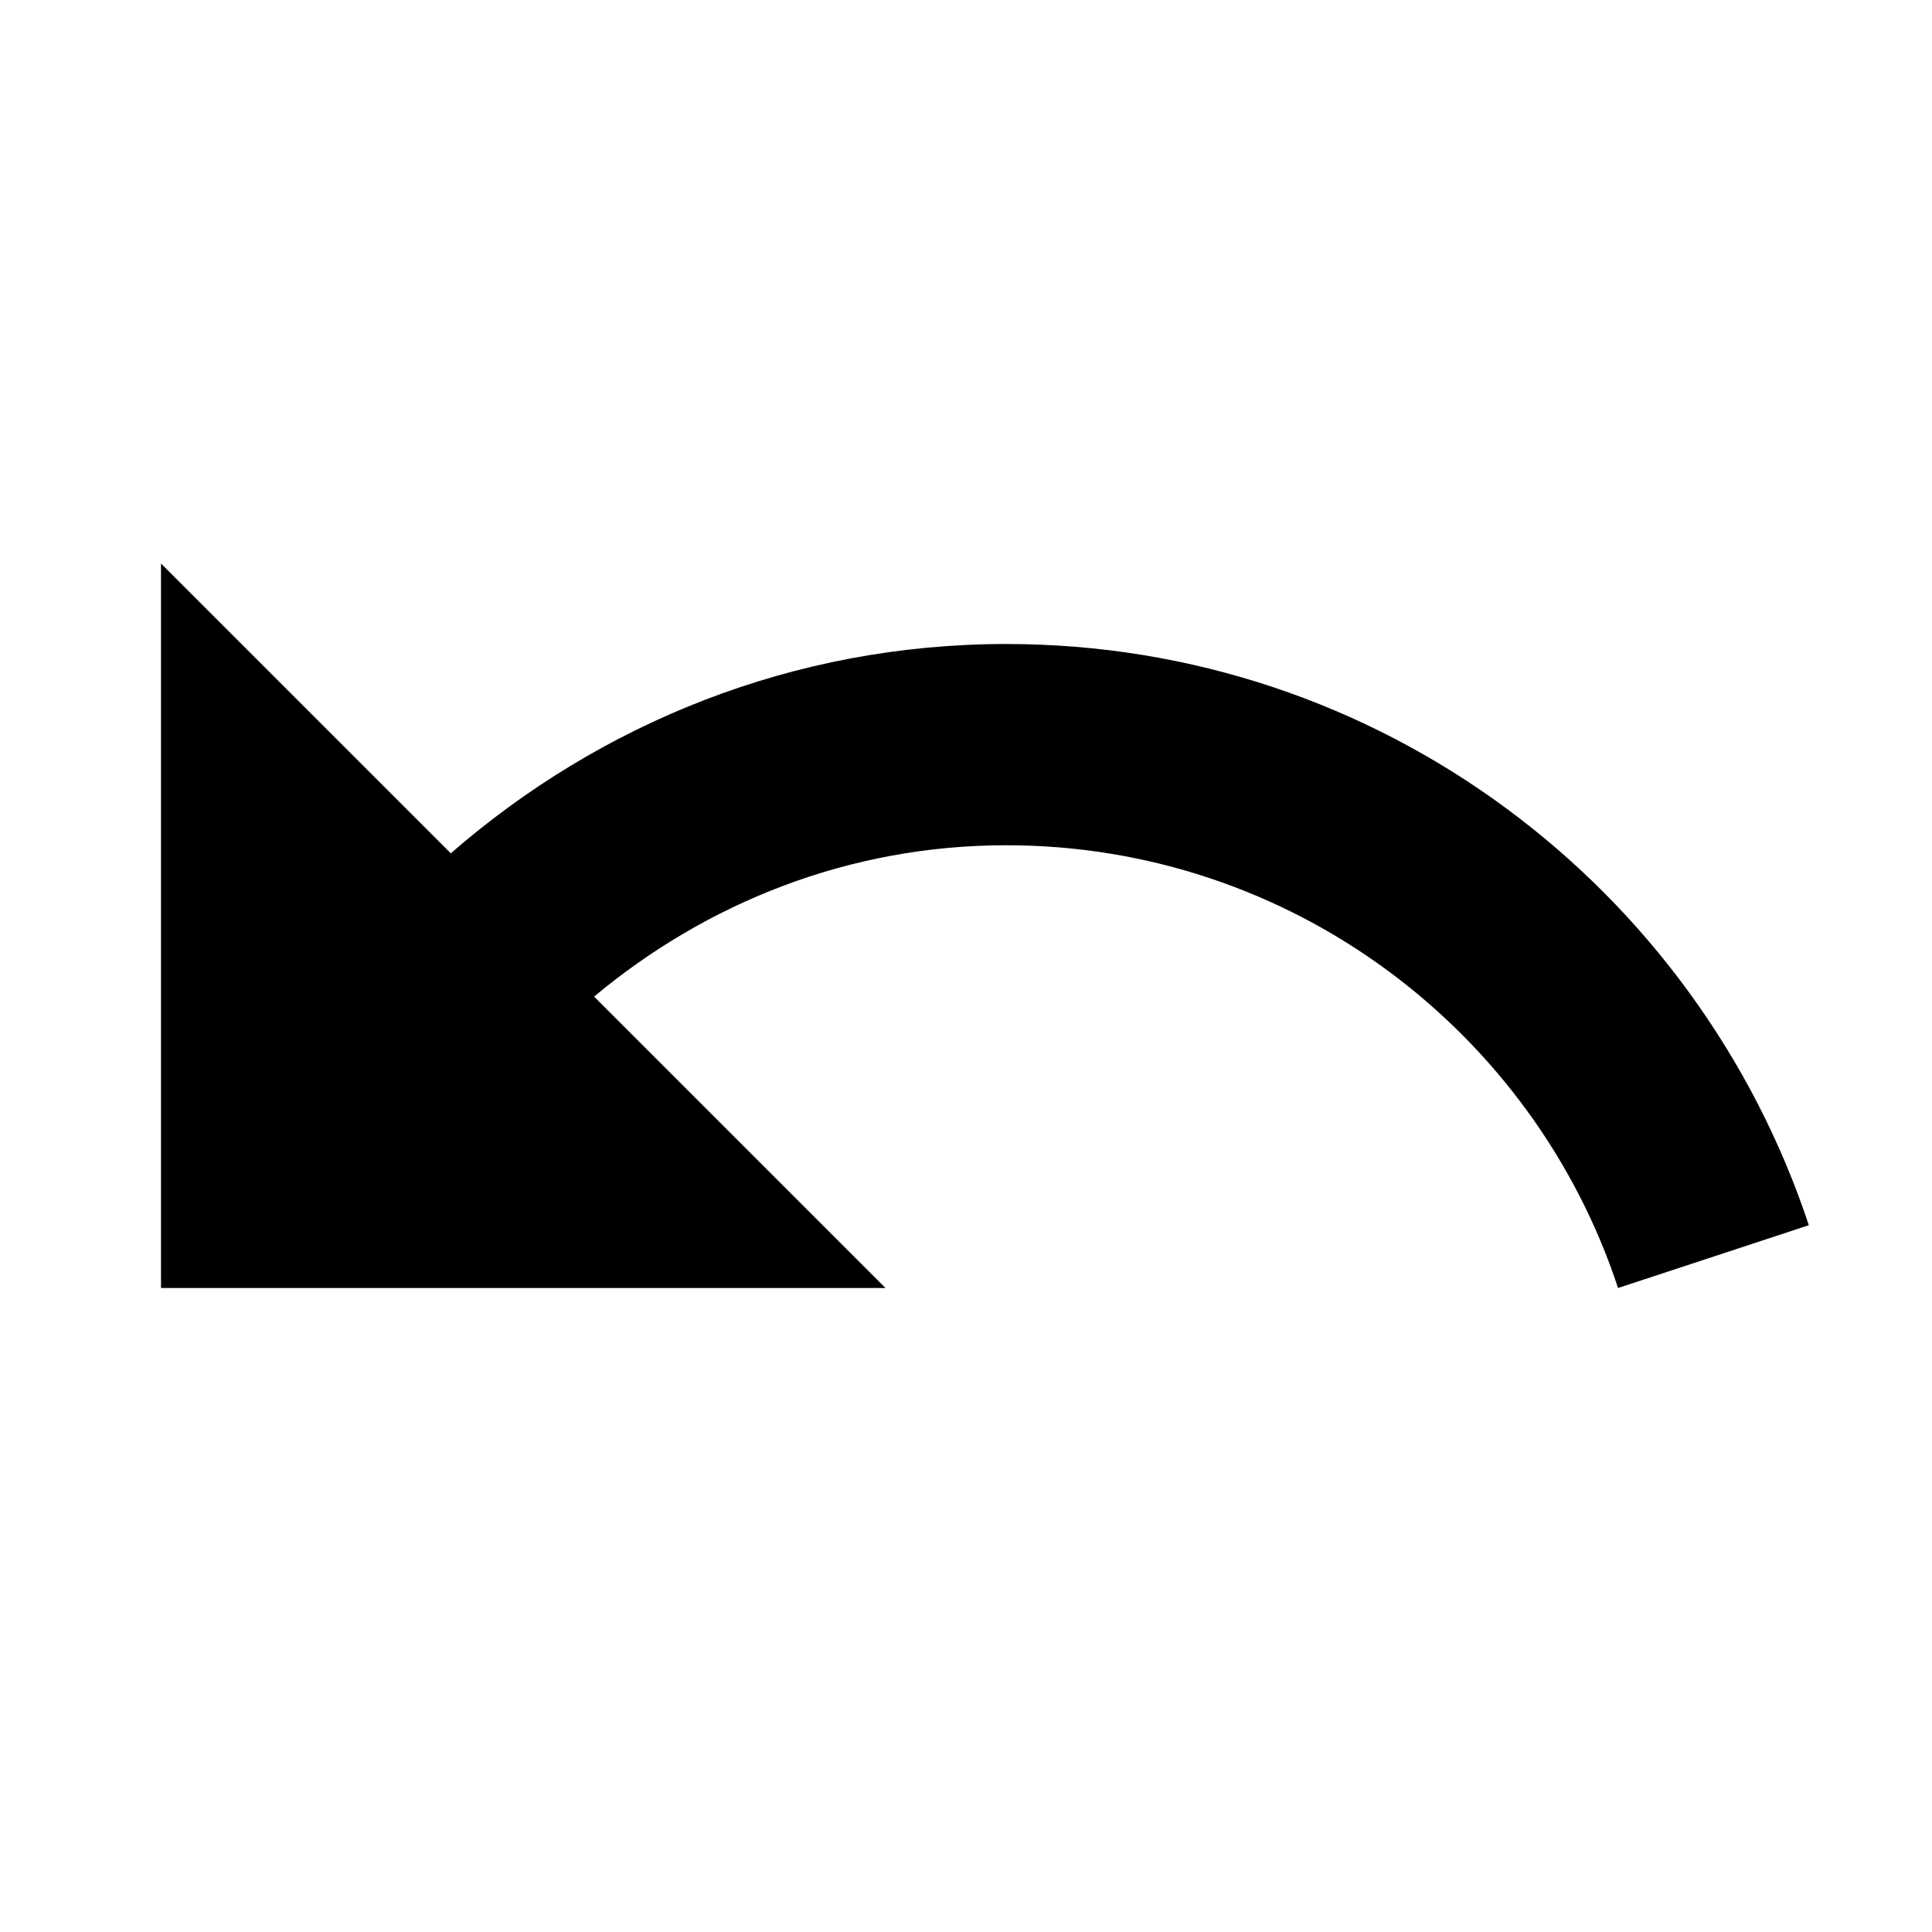
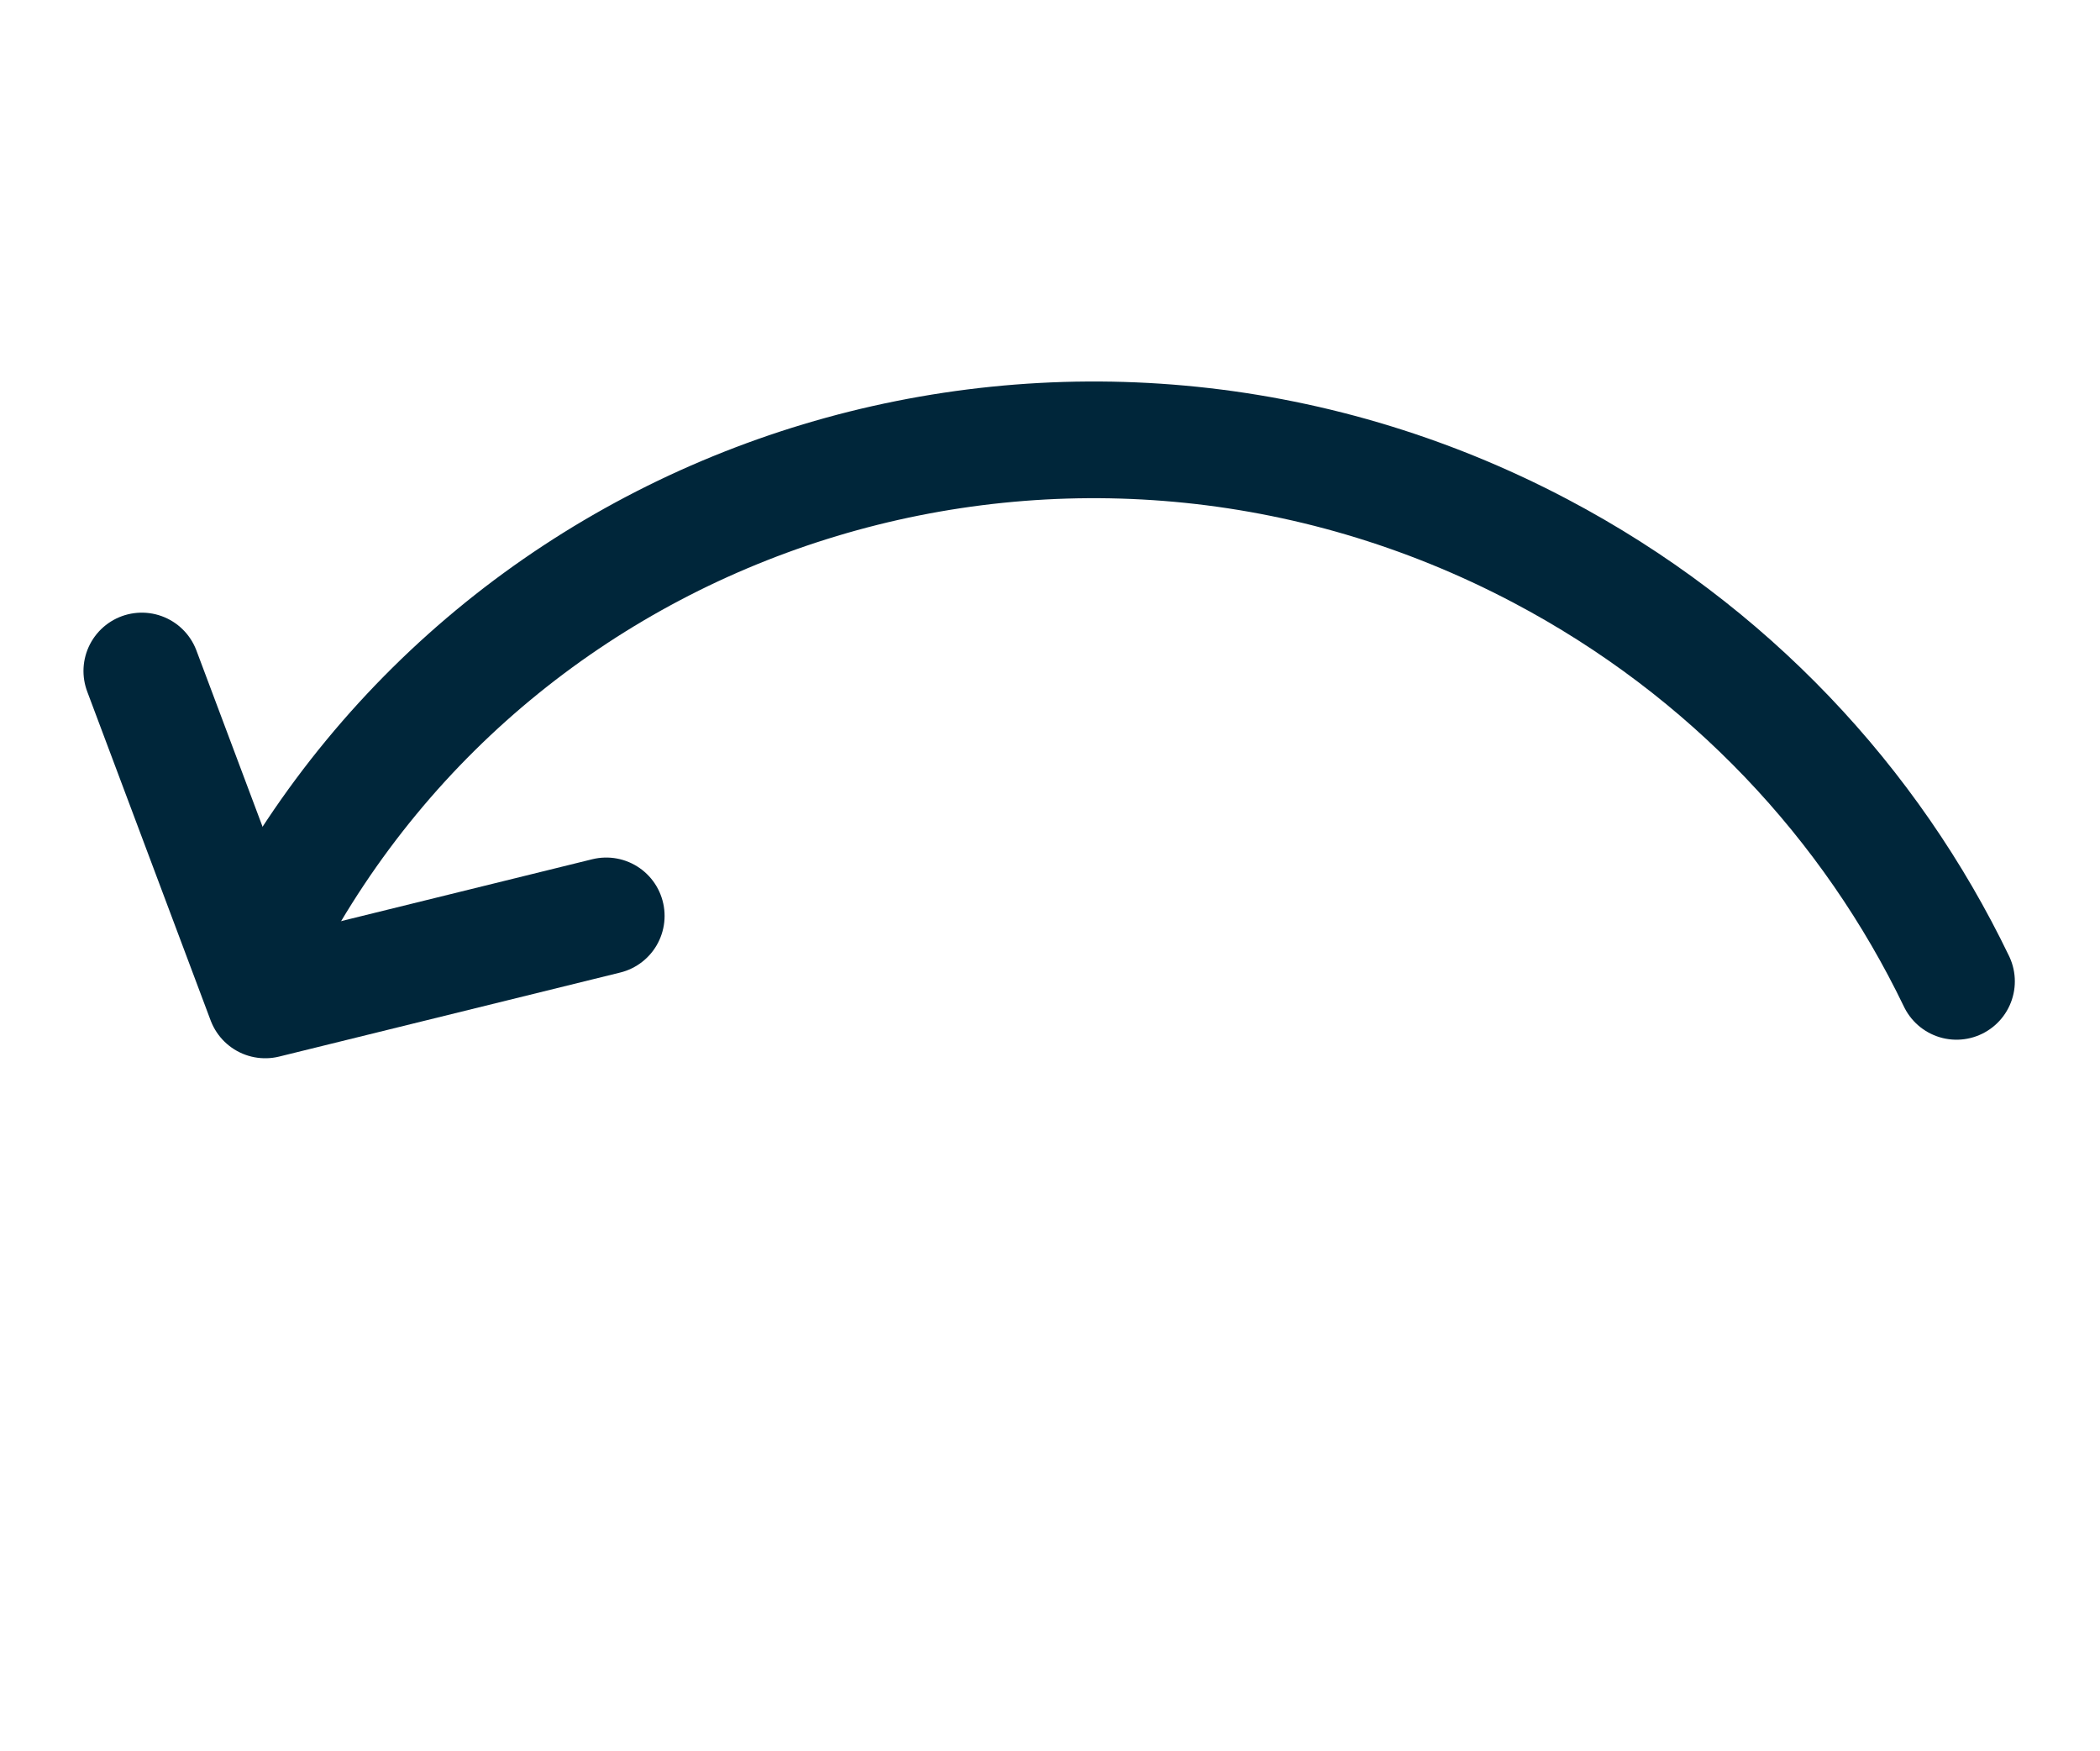
- <svg xmlns="http://www.w3.org/2000/svg" width="24" height="24" viewBox="0 0 24 24">
-   <path d="M12.5 8c-2.65 0-5.05.99-6.9 2.6L2 7v9h9l-3.62-3.62c1.39-1.16 3.16-1.88 5.12-1.88c3.54 0 6.55 2.31 7.6 5.5l2.37-.78C21.08 11.03 17.15 8 12.5 8z" />
+ <svg xmlns="http://www.w3.org/2000/svg" width="36" height="30" viewBox="0 0 36 30" fill="none">
+   <path d="M4.571 16.019C8.691 8.202 18.467 5.257 26.406 9.442C29.642 11.148 32.074 13.775 33.54 16.819" stroke="#00263A" stroke-width="2" stroke-linecap="round" />
+   <path d="M2.431 11.5L4.547 17.137L10.393 15.697" stroke="#00263A" stroke-width="2" stroke-linecap="round" stroke-linejoin="round" />
</svg>
